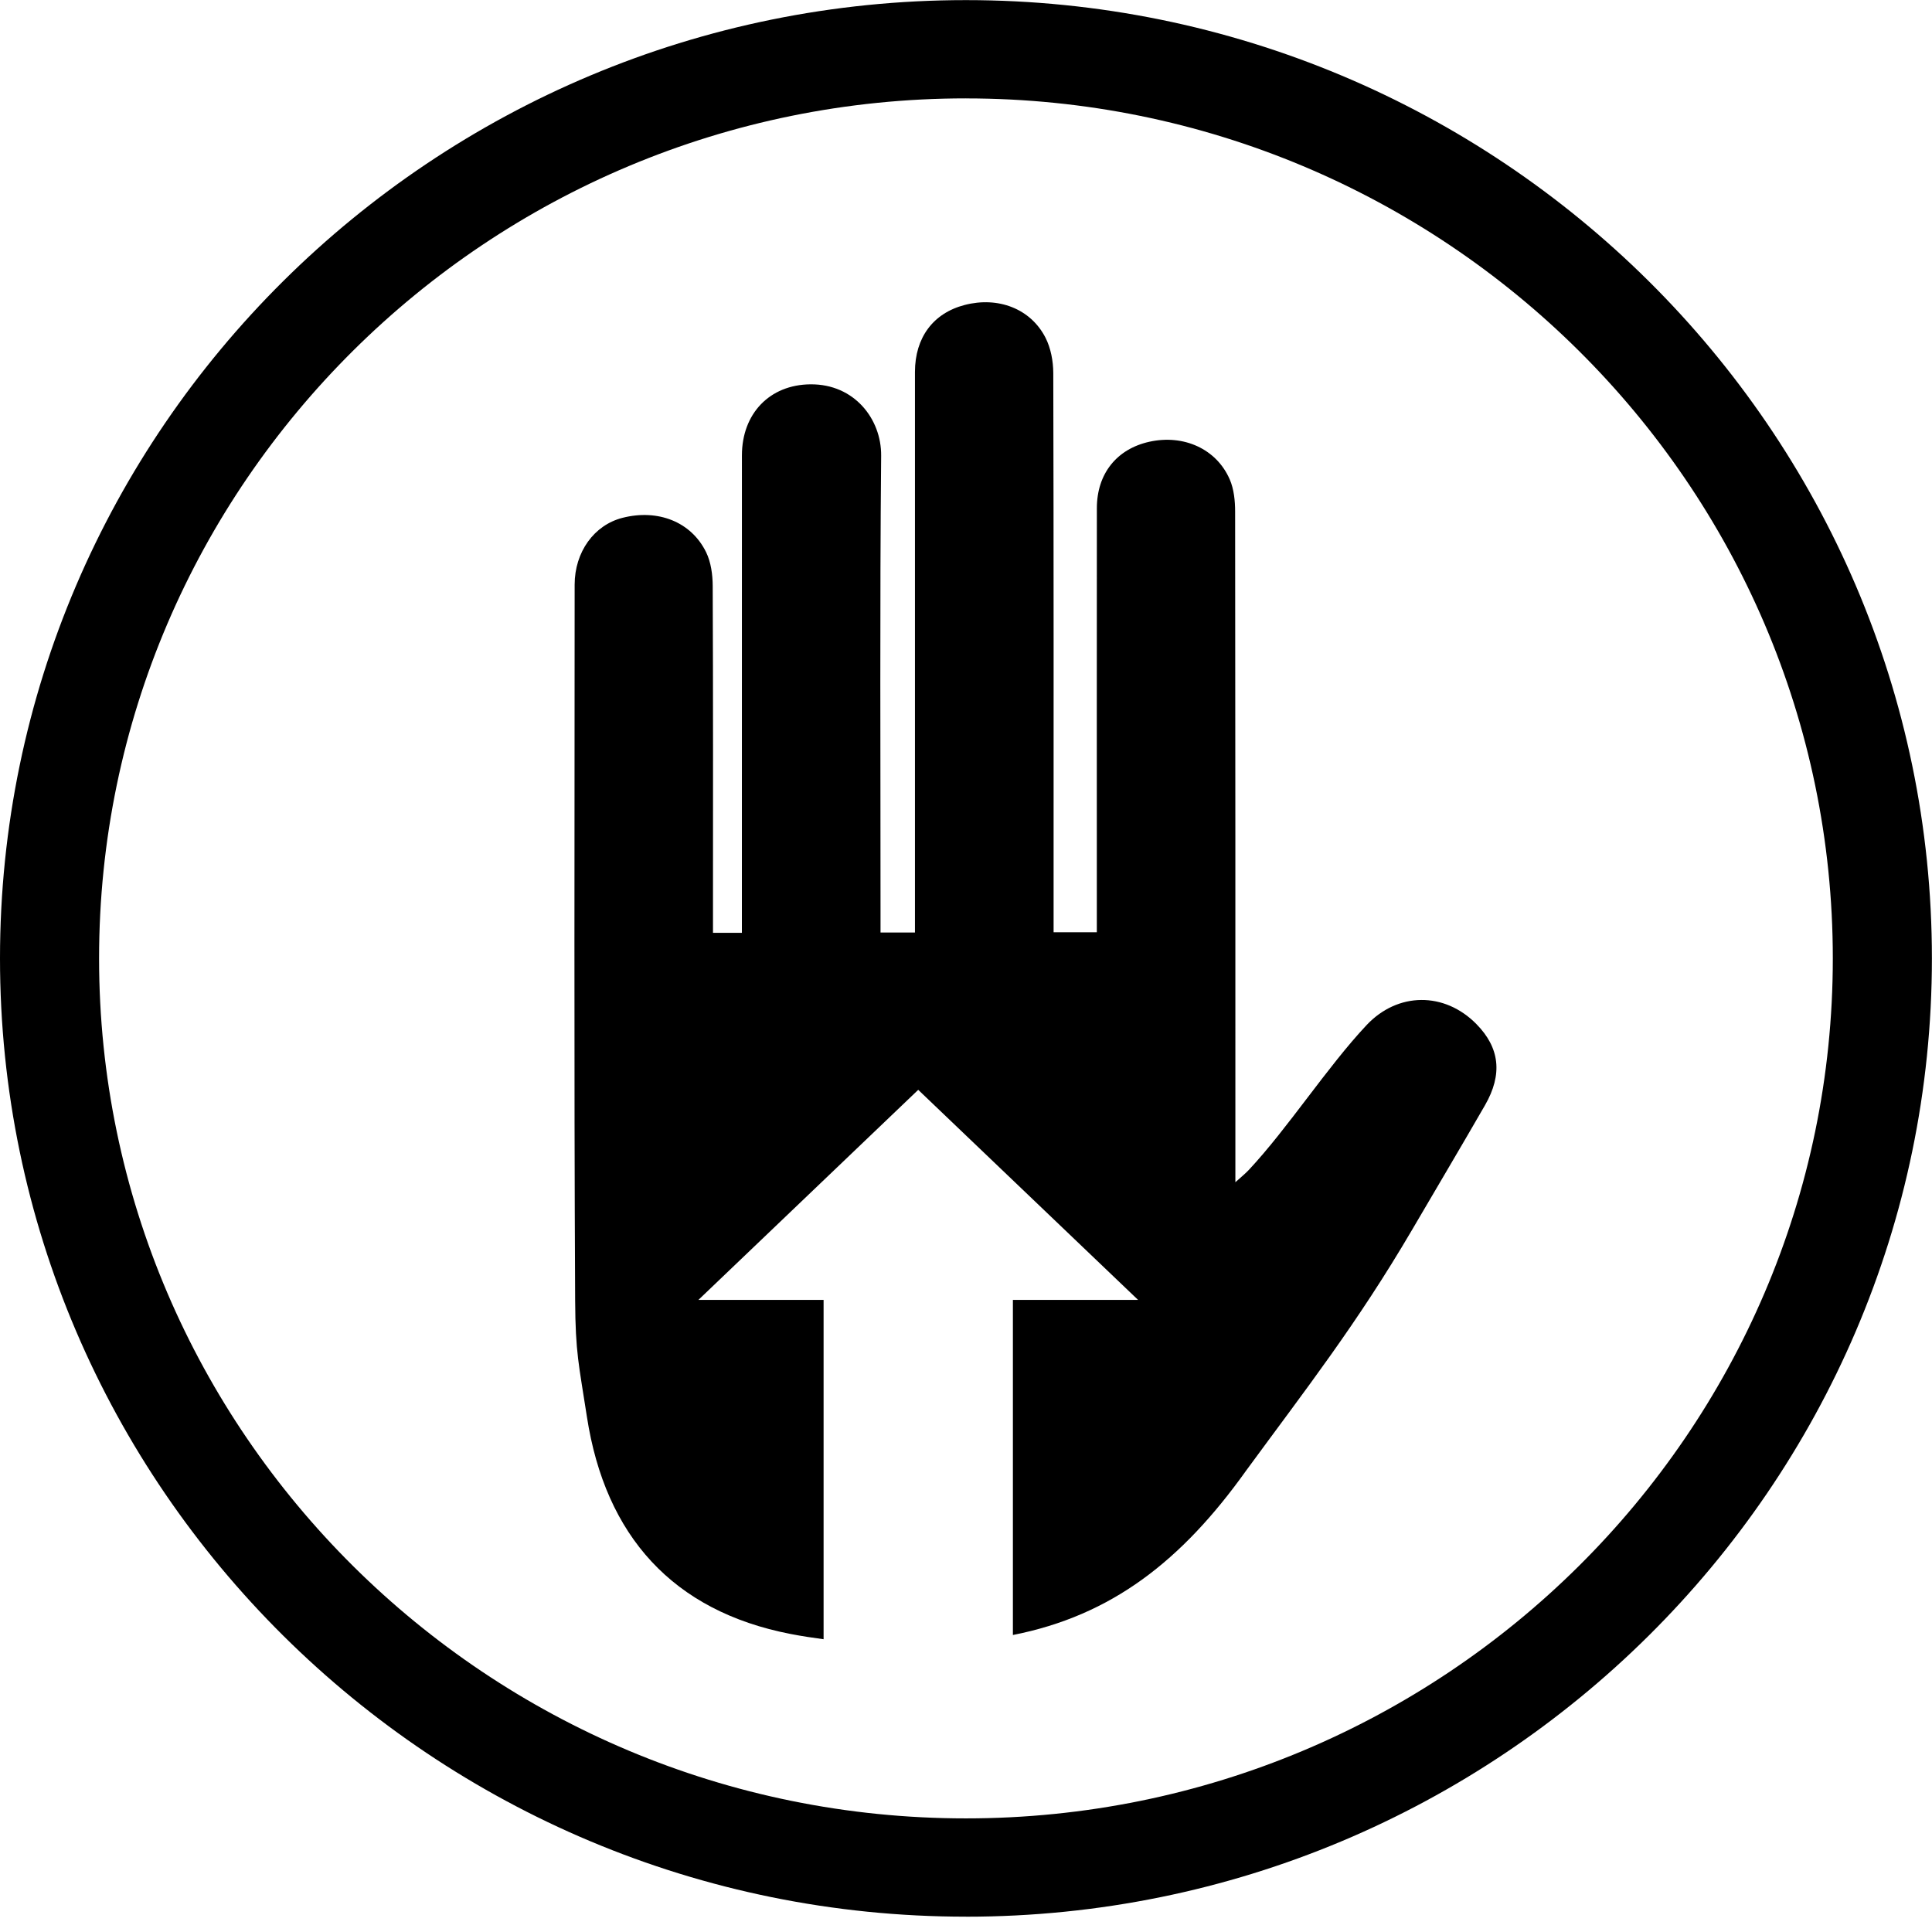
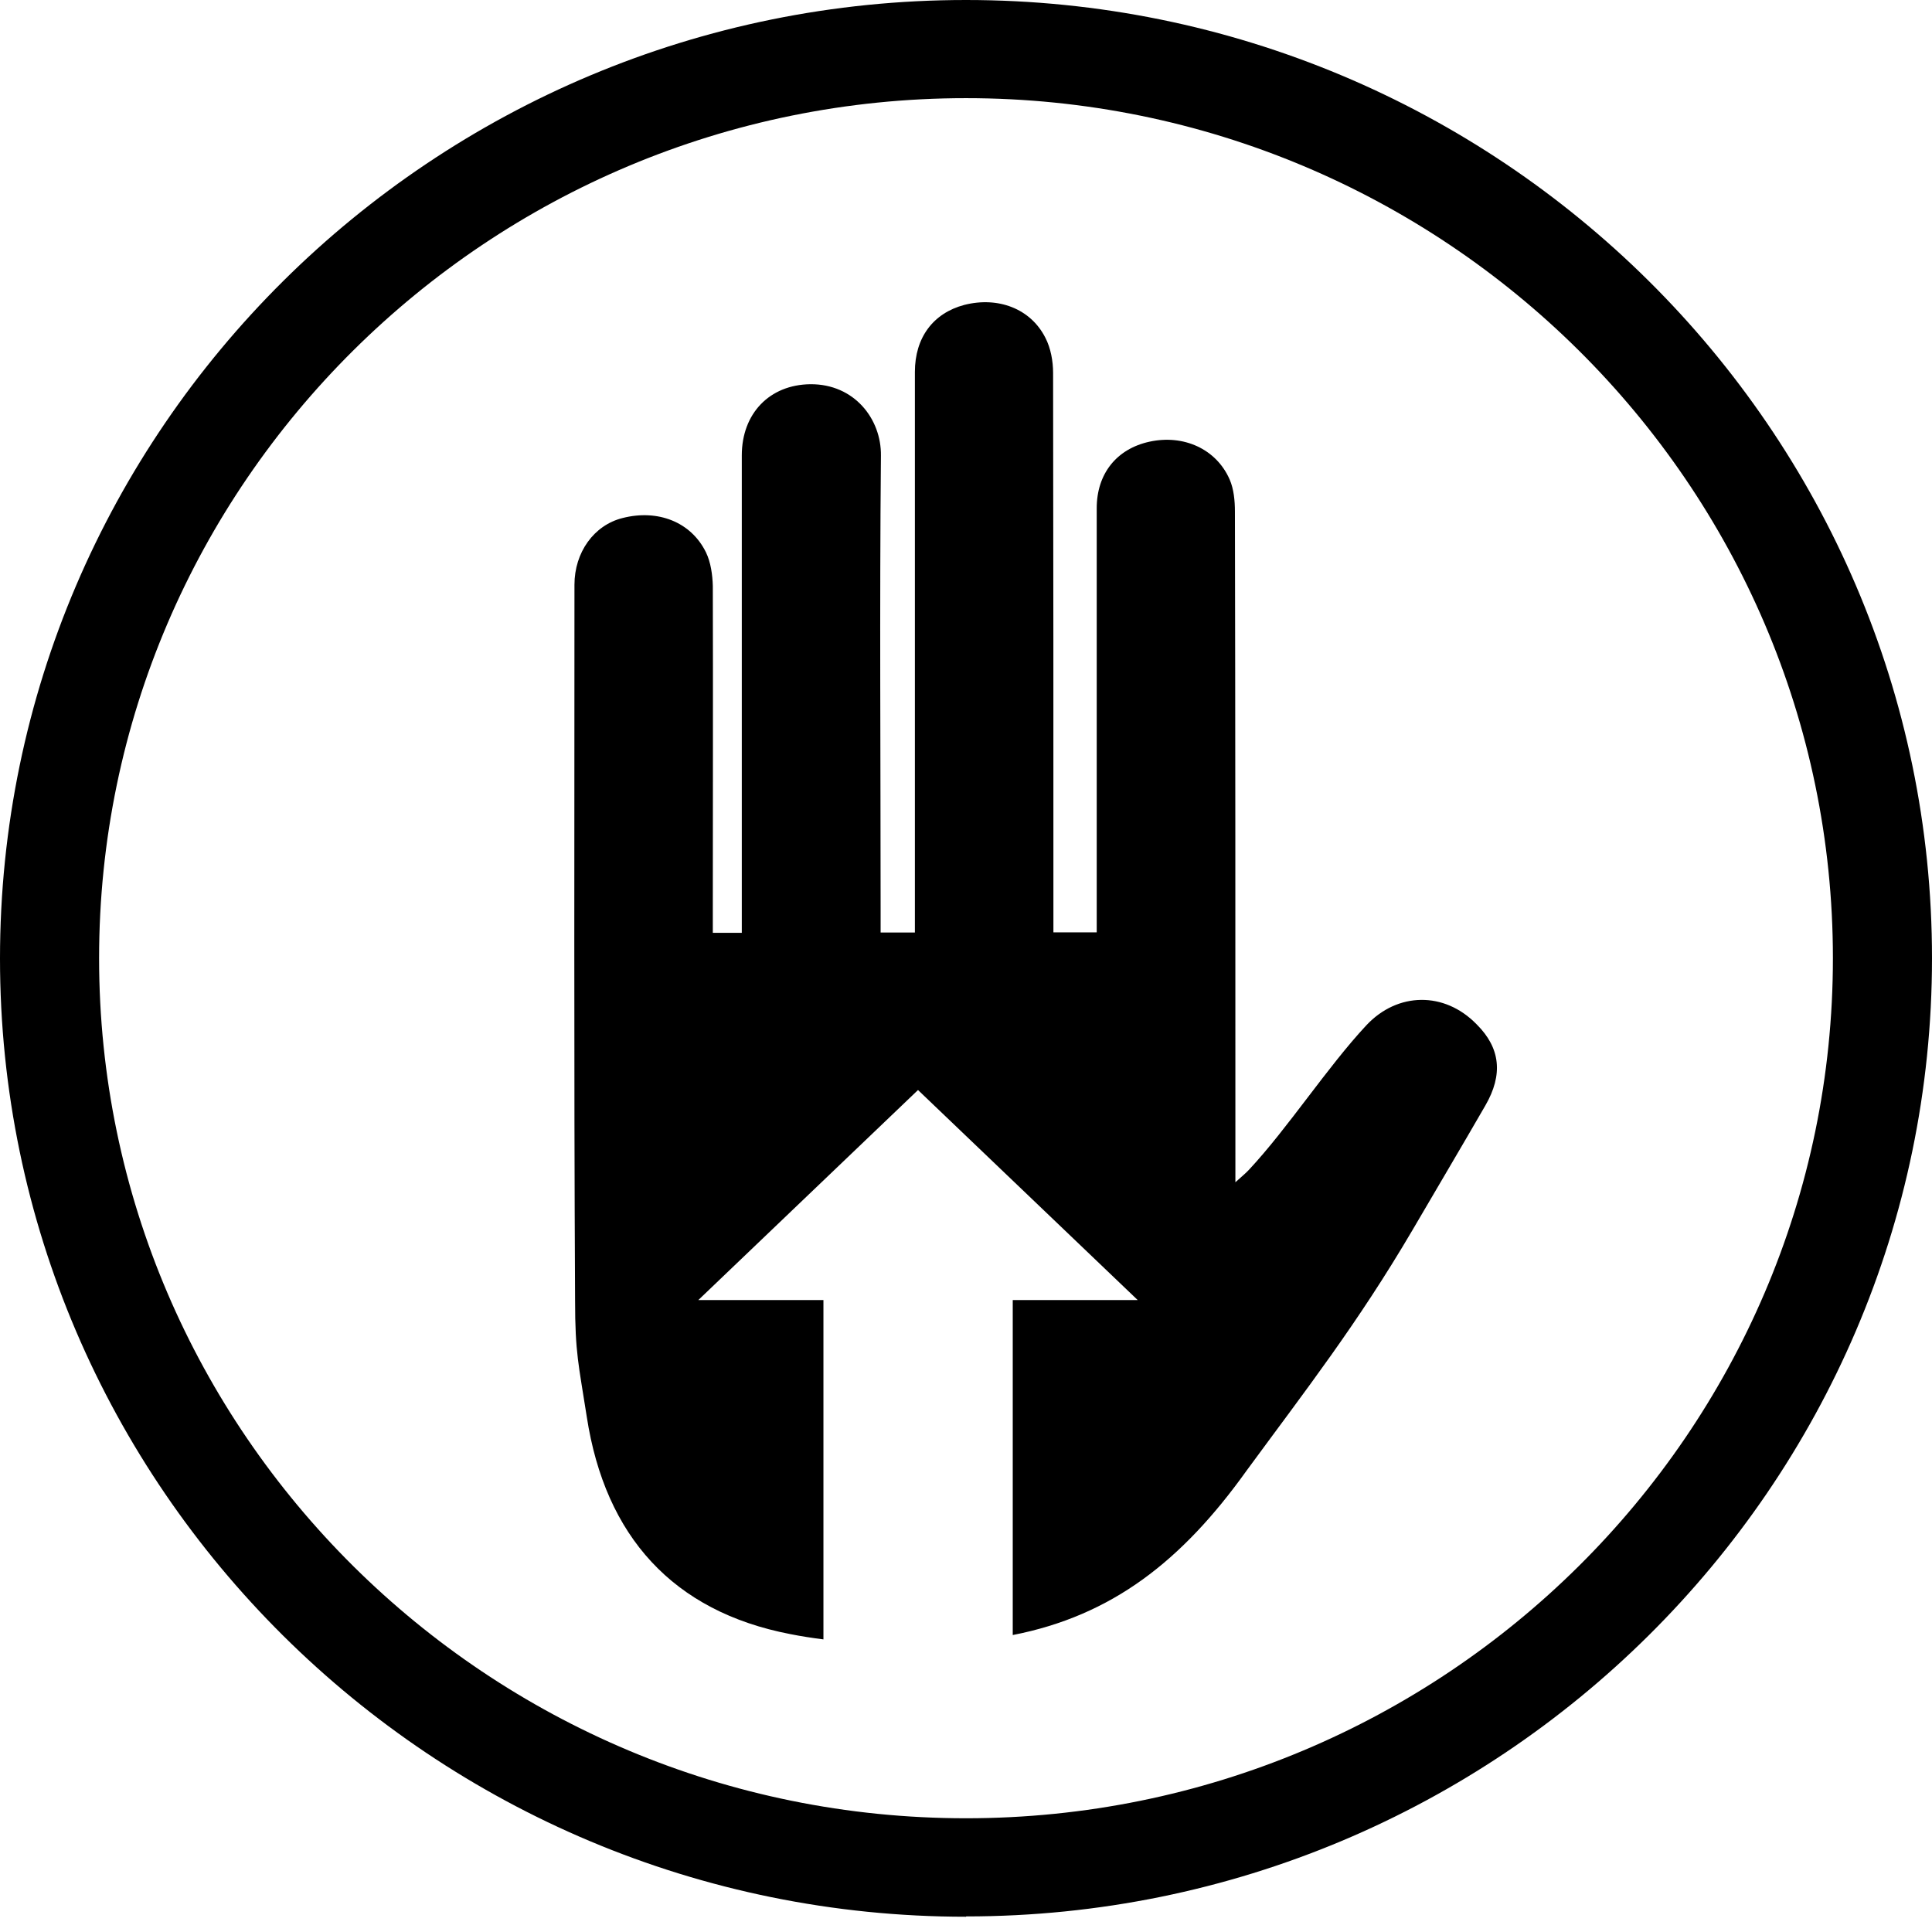
<svg xmlns="http://www.w3.org/2000/svg" width="124" height="124" viewBox="0 0 124 124">
  <g fill-rule="evenodd">
-     <path d="M61.997 6.314c-30.68 0-55.638 24.76-55.638 55.197 0 30.436 24.958 55.197 55.637 55.197 30.68 0 55.638-24.76 55.638-55.196 0-30.435-24.96-55.196-55.638-55.196zm0 116.702C27.812 123.016 0 95.426 0 61.51 0 27.598 27.812.007 61.997.007s61.997 27.59 61.997 61.505c0 33.915-27.812 61.506-61.997 61.506z" />
-     <path d="M94.76 65.728c-2.05-2.084-5.05-2.066-7.055.07-2.524 2.688-5.028 6.587-7.546 9.283-.223.24-.48.444-.87.797V74.37c0-13.445.003-28.08-.016-41.526 0-.696-.074-1.45-.347-2.077-.853-1.96-2.958-2.898-5.15-2.416-2.102.463-3.376 2.052-3.377 4.267-.007 8.607-.003 17.214-.002 25.82v1.396h-2.775v-1.38c0-11.504.01-23.006-.02-34.508-.003-.763-.157-1.6-.5-2.272-.957-1.87-3.047-2.656-5.188-2.1-2.015.523-3.188 2.086-3.19 4.298-.003 11.503 0 23.005 0 34.508v1.472h-2.21v-1.456c.002-9.717-.05-19.435.04-29.152.02-2.34-1.712-4.602-4.538-4.577-2.617.022-4.398 1.878-4.398 4.564-.003 9.757-.002 19.514-.002 29.27v1.37h-1.855v-1.437c0-6.942.013-13.883-.018-20.823-.003-.73-.11-1.53-.425-2.173-.96-1.956-3.098-2.78-5.364-2.203-1.826.465-3.07 2.194-3.072 4.288-.002 15.31-.045 30.62.032 45.93.018 3.396.238 4.116.754 7.47 1.18 7.68 5.54 12.484 13.064 13.947.71.138 1.418.246 2.128.34V83.43h-8.034l14.108-13.482L73.044 83.43H65.01v21.508c6.336-1.247 10.833-4.754 14.974-10.557 3.825-5.22 7.095-9.392 10.643-15.442 1.562-2.667 3.14-5.325 4.683-8.002 1.145-1.99.945-3.69-.55-5.208" fill="currentColor" />
+     <path d="M62 6.3C31.32 6.3 6.36 31.08 6.36 61.5c0 30.45 24.96 55.2 55.64 55.2s55.64-24.75 55.64-55.2c0-30.43-24.96-55.2-55.64-55.2zm0 116.72c-34.2 0-62-27.6-62-61.5C0 27.6 27.8 0 62 0c34.18 0 62 27.58 62 61.5 0 33.9-27.82 61.5-62 61.5z" />
+     <path d="M94.76 65.73c-2.05-2.1-5.05-2.07-7.06.07-2.52 2.7-5.02 6.58-7.54 9.28-.22.24-.48.44-.87.8v-1.5c0-13.45 0-28.1-.03-41.54 0-.7-.07-1.45-.34-2.07-.86-1.96-2.96-2.9-5.15-2.42-2.1.46-3.38 2.05-3.38 4.27v27.22h-2.78v-1.4c0-11.5 0-23-.02-34.5 0-.76-.15-1.6-.5-2.27-.95-1.87-3.04-2.65-5.2-2.1-2 .53-3.17 2.1-3.17 4.3v35.98h-2.2V58.4c0-9.72-.07-19.44.02-29.16.03-2.34-1.7-4.6-4.53-4.58-2.62.03-4.4 1.88-4.4 4.57v30.64h-1.86v-1.44c0-6.94.02-13.88 0-20.82-.02-.72-.13-1.52-.44-2.16-.96-1.96-3.1-2.78-5.36-2.2-1.83.46-3.08 2.2-3.08 4.28 0 15.3-.04 30.62.04 45.93 0 3.4.23 4.12.75 7.47 1.18 7.68 5.54 12.5 13.06 13.95.7.14 1.42.25 2.13.34V83.44h-8.03l14.1-13.48 14.1 13.48h-8.02v21.5C71.36 103.7 75.85 100.2 80 94.4c3.83-5.22 7.1-9.4 10.65-15.44 1.56-2.67 3.14-5.33 4.68-8 1.16-2 .96-3.7-.54-5.2" fill="currentColor" />
  </g>
</svg>
